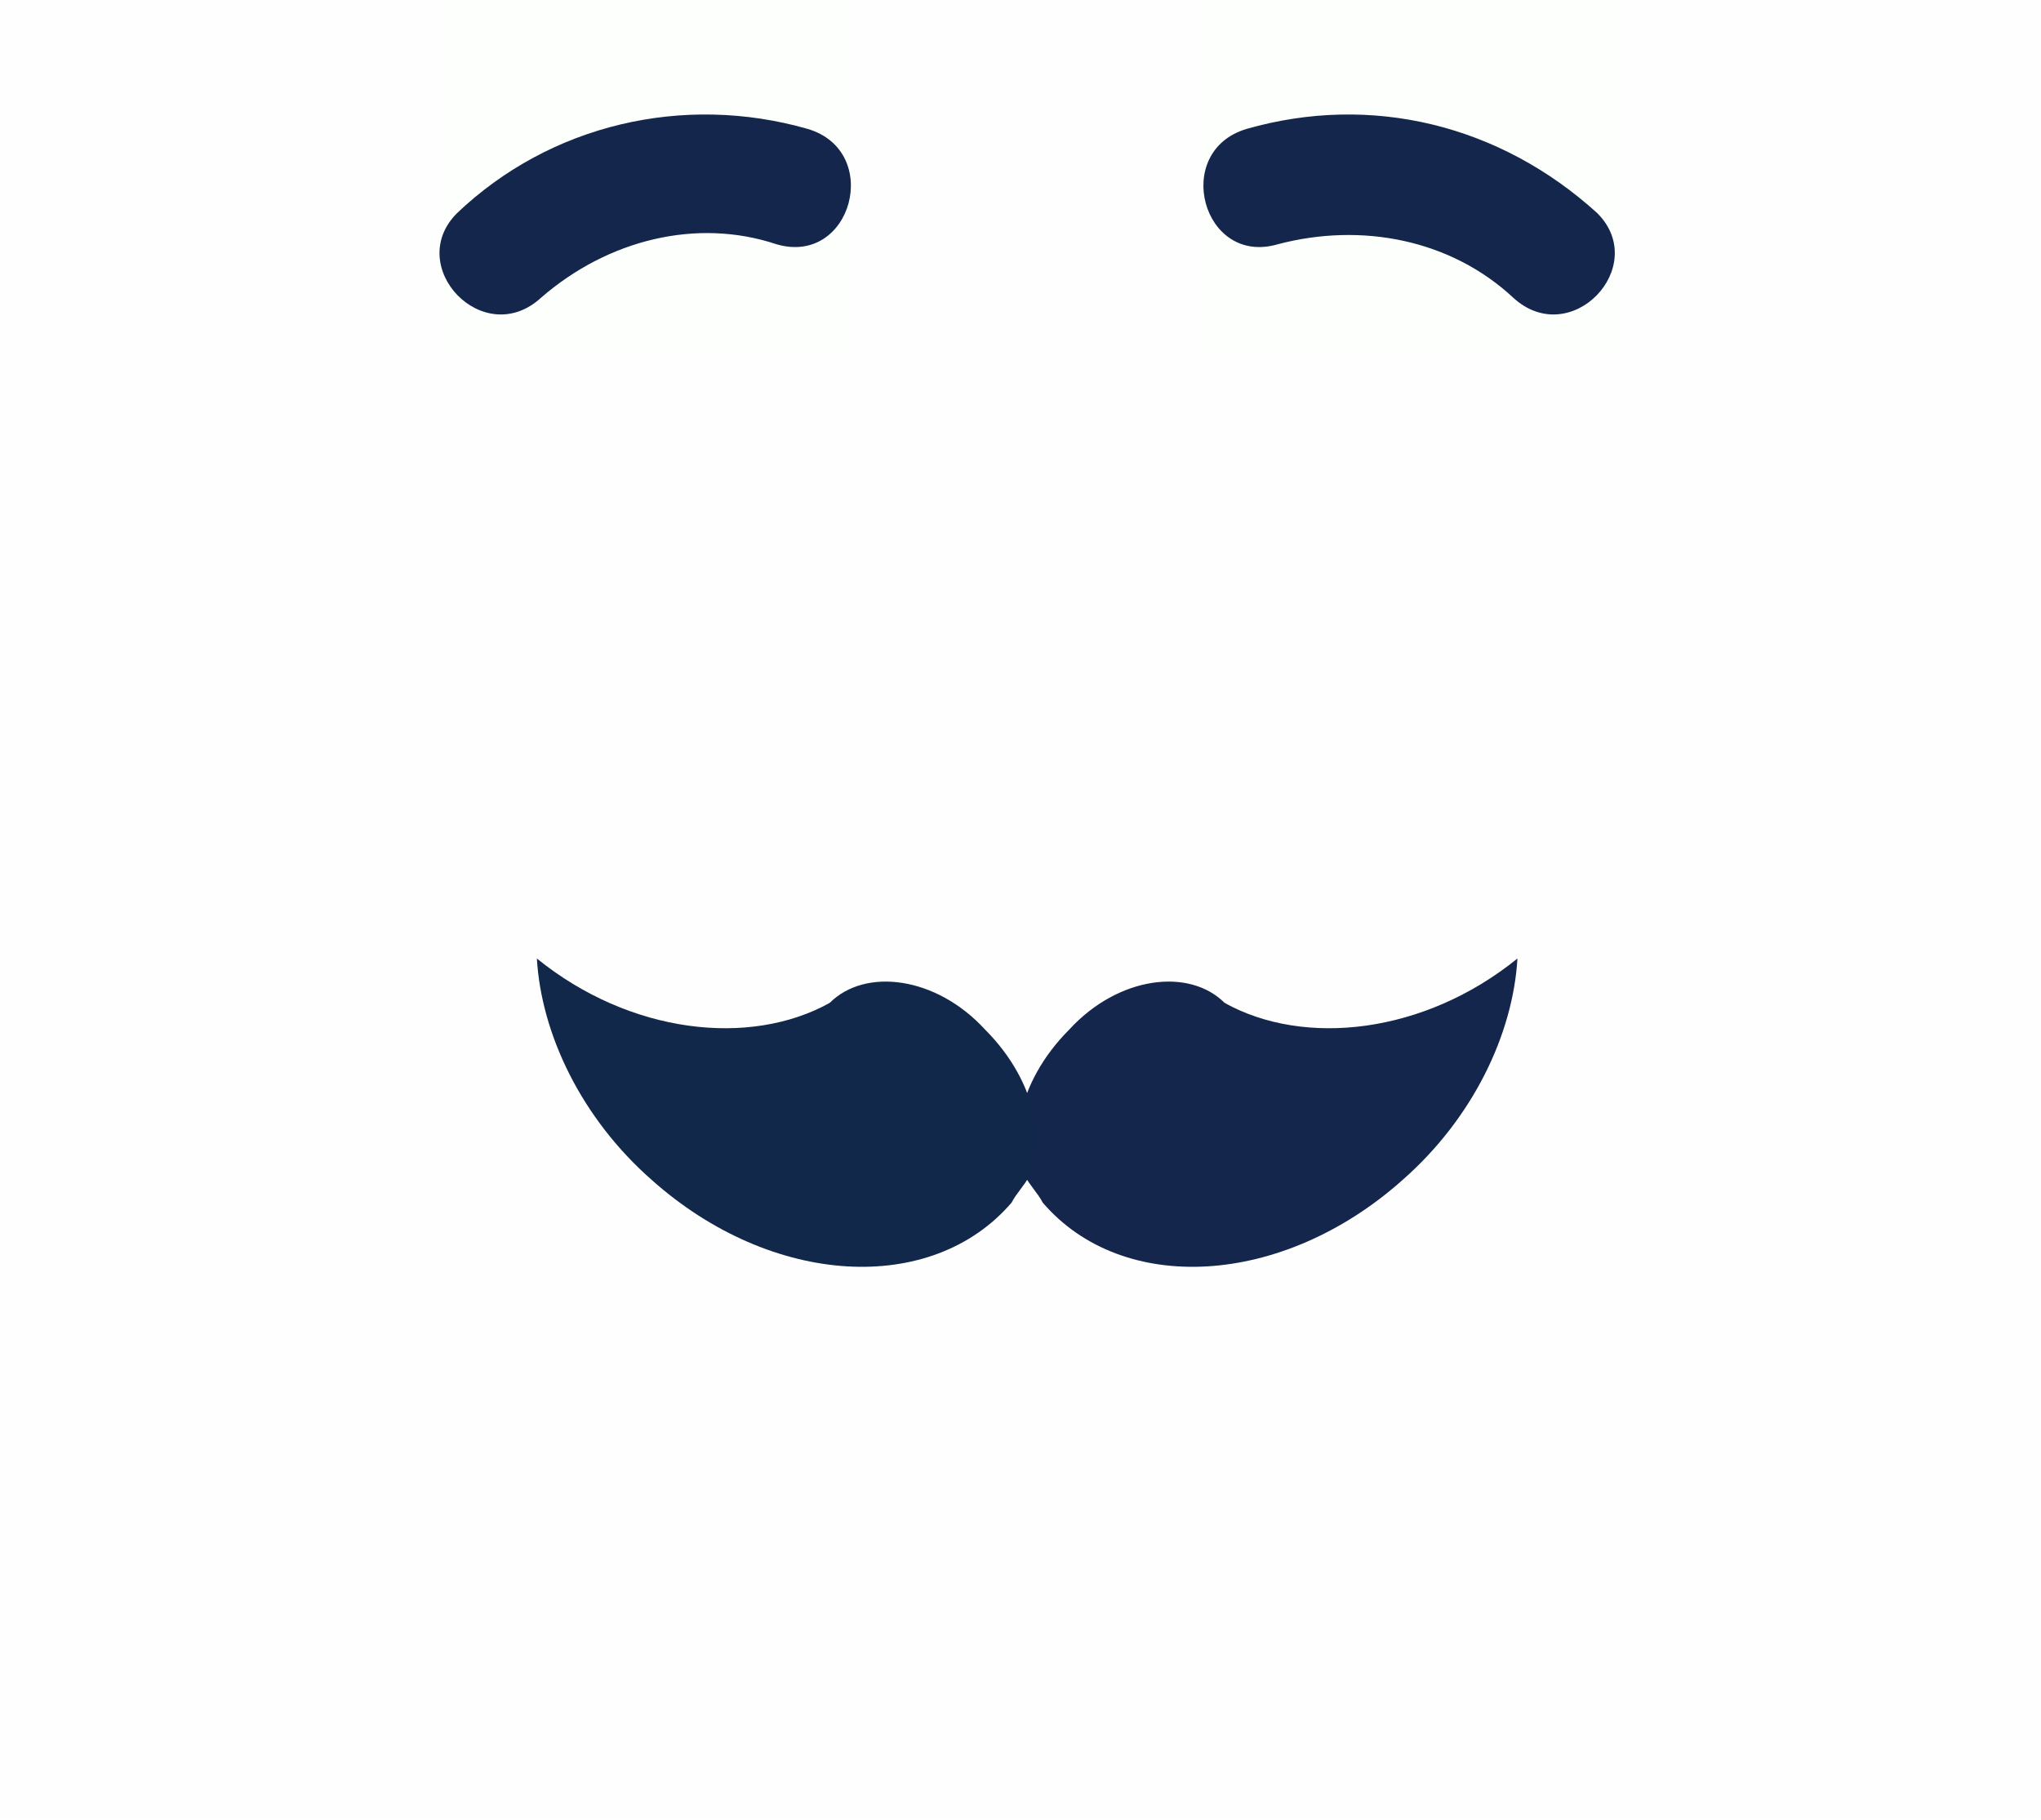
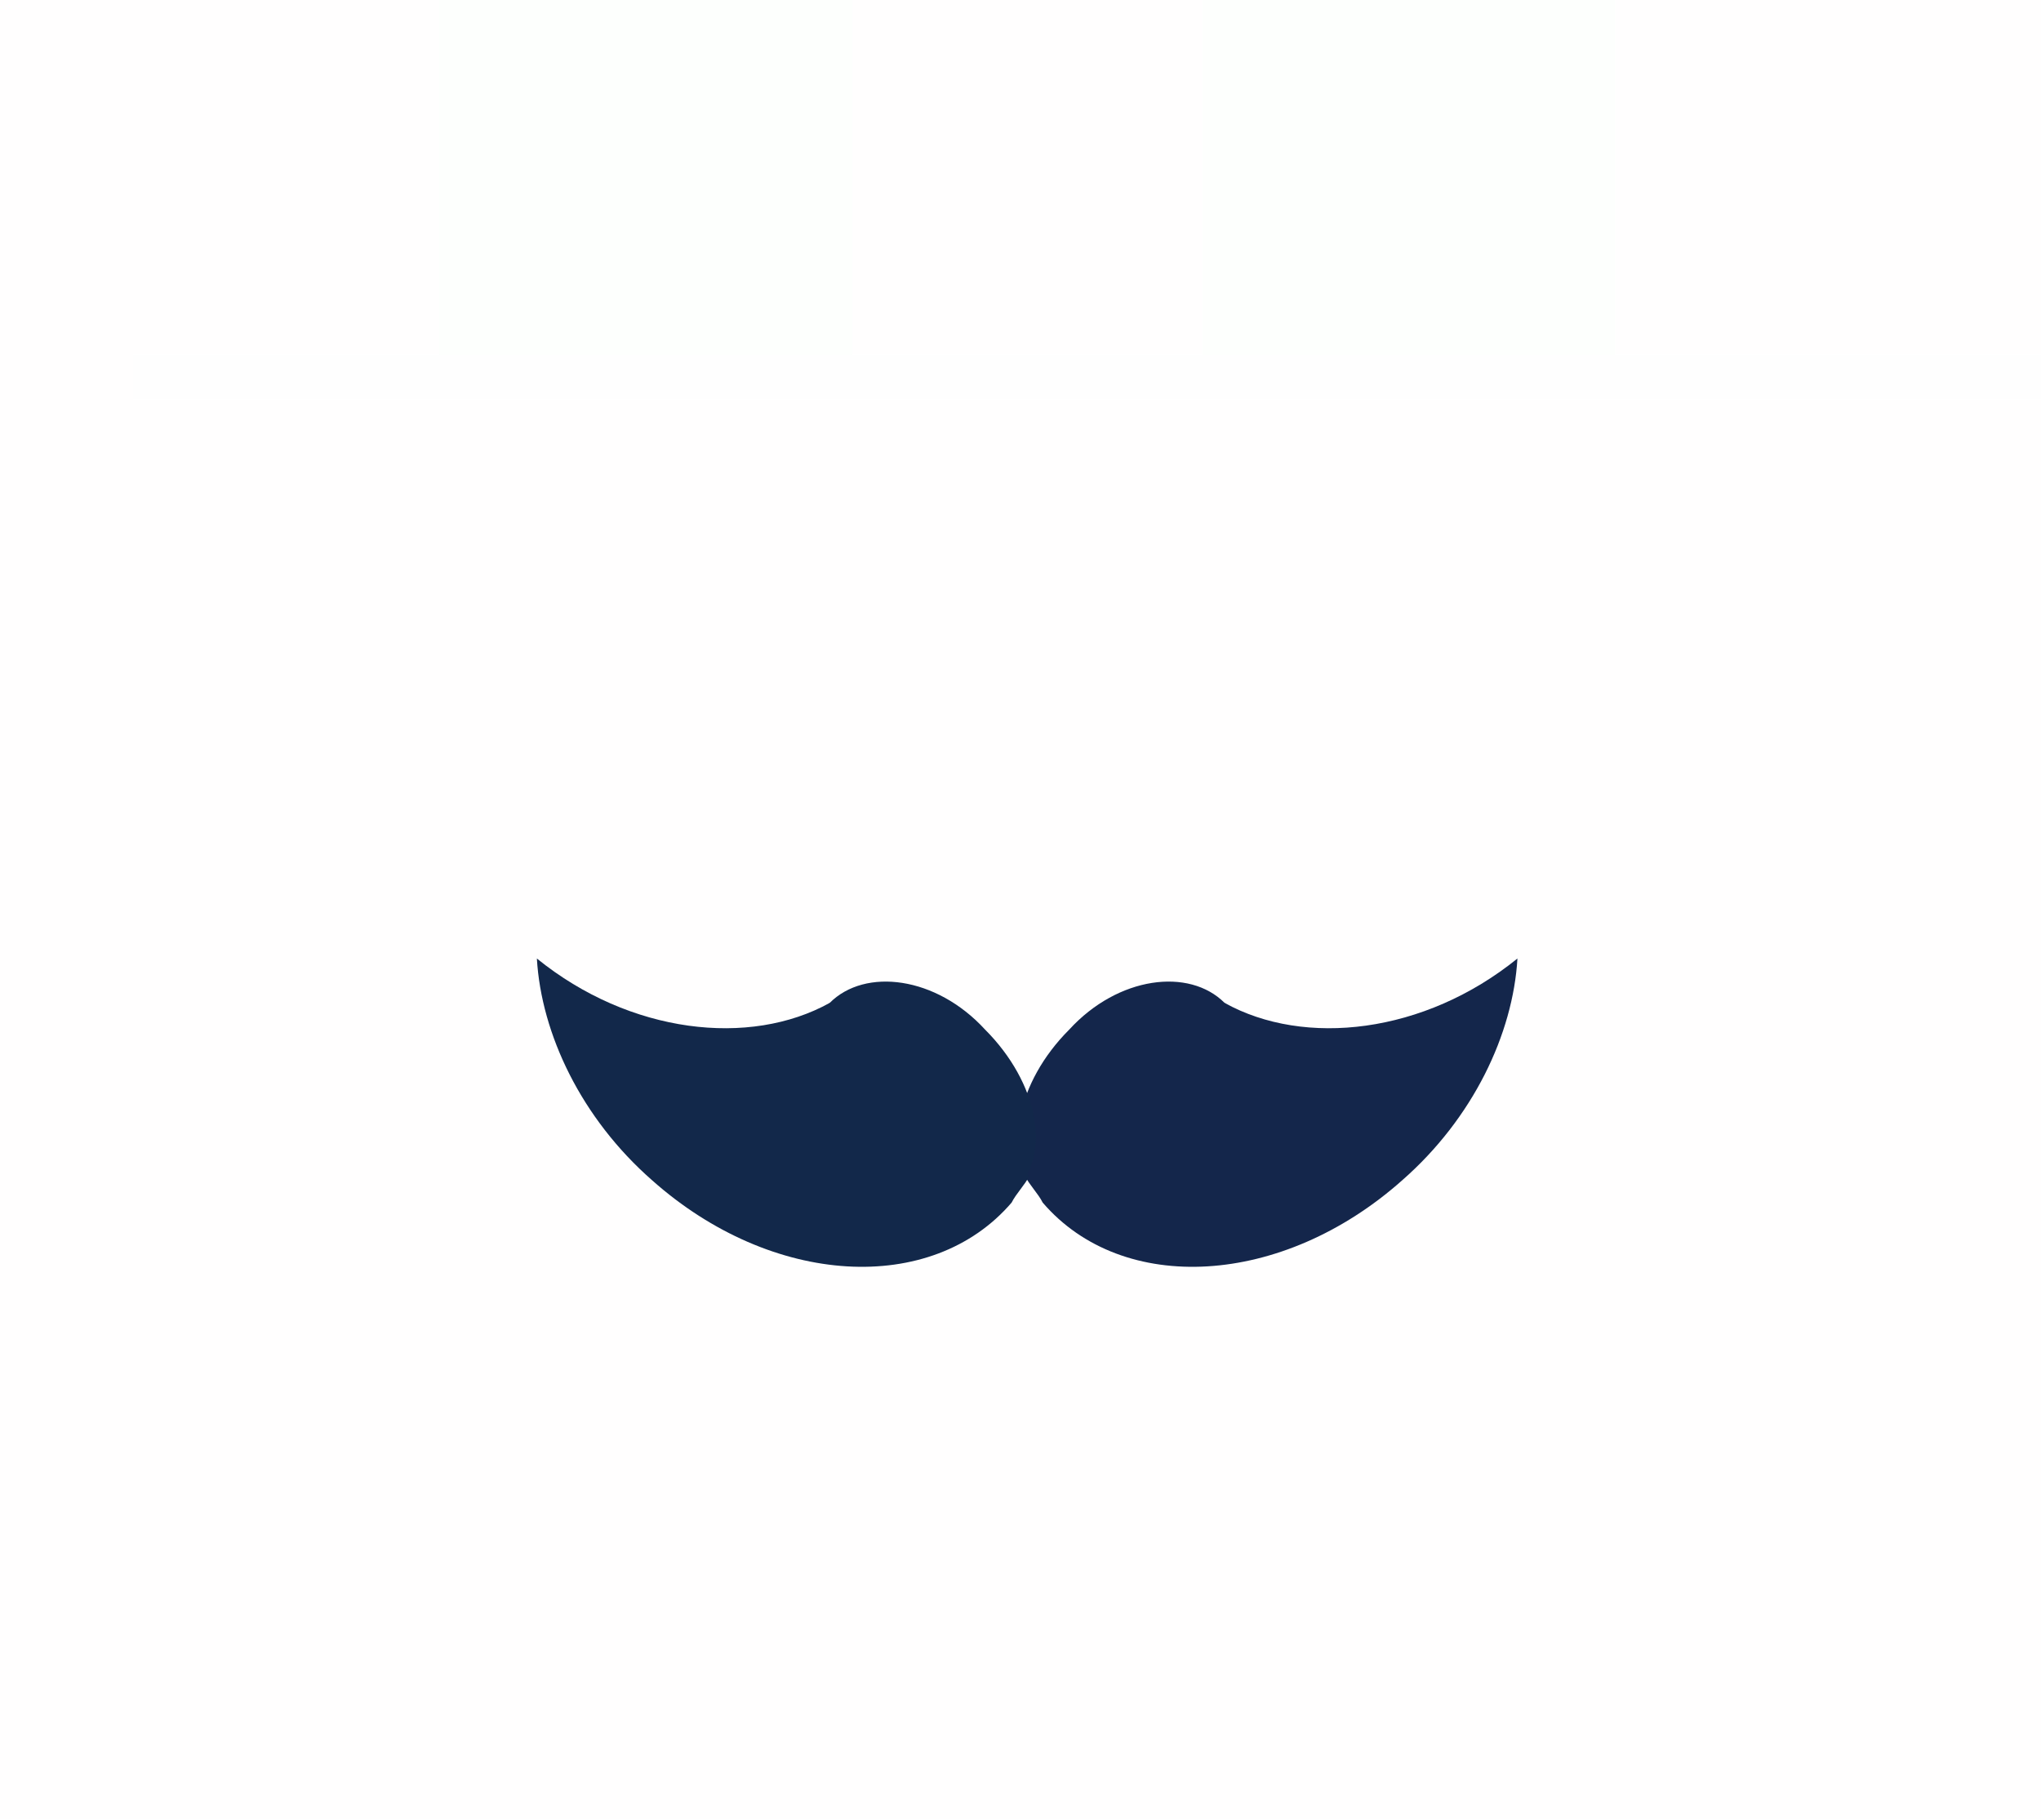
<svg xmlns="http://www.w3.org/2000/svg" width="46px" height="41px" viewBox="0 0 46 41" version="1.1">
  <defs />
  <g id="Page-1" stroke="none" stroke-width="1" fill="none" fill-rule="evenodd">
    <g id="Facial" transform="translate(-219, -58)">
      <g id="color2" transform="translate(0, 57)">
        <g id="facial5" transform="translate(219, 1)">
          <g id="Boundaries" opacity="0.01">
            <rect id="Rectangle" fill="#8D6464" opacity="0.546" x="0" y="0" width="46" height="41" />
            <path d="M45.5,8.5 L3.5,8.5" id="Line" stroke="#979797" stroke-linecap="square" />
            <rect id="right" fill="#26E213" x="27.1" y="0" width="9.3" height="8" />
            <rect id="left" fill="#26E213" x="9.9" y="0" width="9.3" height="8" />
          </g>
-           <path d="M17.5,5.504 C19.2,6.004 19.9,3.404 18.2,2.904 C15.4,2.104 12.4,2.804 10.3,4.804 C9.1,6.004 10.9,7.904 12.2,6.704 C13.7,5.404 15.7,4.904 17.5,5.504 Z" id="Shape" fill="#14264B" fill-rule="nonzero" />
-           <path d="M28.1,2.904 C26.4,3.404 27.1,6.004 28.8,5.504 C30.7,5.004 32.7,5.404 34.1,6.704 C35.4,7.904 37.2,6.004 36,4.804 C33.8,2.804 30.9,2.104 28.1,2.904 Z" id="Shape" fill="#14264B" fill-rule="nonzero" />
+           <path d="M17.5,5.504 C19.2,6.004 19.9,3.404 18.2,2.904 C15.4,2.104 12.4,2.804 10.3,4.804 C9.1,6.004 10.9,7.904 12.2,6.704 C13.7,5.404 15.7,4.904 17.5,5.504 Z" id="Shape" fill="#14264B" fill-rule="nonzero" opacity="0" />
+           <path d="M28.1,2.904 C26.4,3.404 27.1,6.004 28.8,5.504 C30.7,5.004 32.7,5.404 34.1,6.704 C35.4,7.904 37.2,6.004 36,4.804 C33.8,2.804 30.9,2.104 28.1,2.904 Z" id="Shape" fill="#14264B" fill-rule="nonzero" opacity="0" />
          <g id="Group" transform="translate(12, 21)" fill-rule="nonzero">
            <g transform="translate(10, 0)" id="Shape" fill="#14264B">
              <path d="M5.6,1.6 L1.1,5.5 C1.2,5.7 1.4,5.9 1.5,6.1 C3.3,8.2 6.9,8 9.6,5.6 C11.2,4.2 12.1,2.3 12.2,0.6 C10.1,2.3 7.4,2.6 5.6,1.6 Z" />
              <path d="M5.6,1.6 C6.4,2.4 6.1,4 4.9,5.2 C3.7,6.4 2.1,6.6 1.4,5.8 C0.6,5 0.9,3.4 2.1,2.2 C3.2,1 4.8,0.8 5.6,1.6 Z" />
            </g>
            <g id="Shape" fill="#12284A">
              <path d="M6.7,1.6 L11.2,5.5 C11.1,5.7 10.9,5.9 10.8,6.1 C9,8.2 5.4,8 2.7,5.6 C1.1,4.2 0.2,2.3 0.1,0.6 C2.2,2.3 4.9,2.6 6.7,1.6 Z" />
              <path d="M6.7,1.6 C5.9,2.4 6.2,4 7.4,5.2 C8.6,6.4 10.2,6.6 10.9,5.8 C11.7,5 11.4,3.4 10.2,2.2 C9.1,1 7.5,0.8 6.7,1.6 Z" />
            </g>
          </g>
        </g>
      </g>
    </g>
  </g>
</svg>
